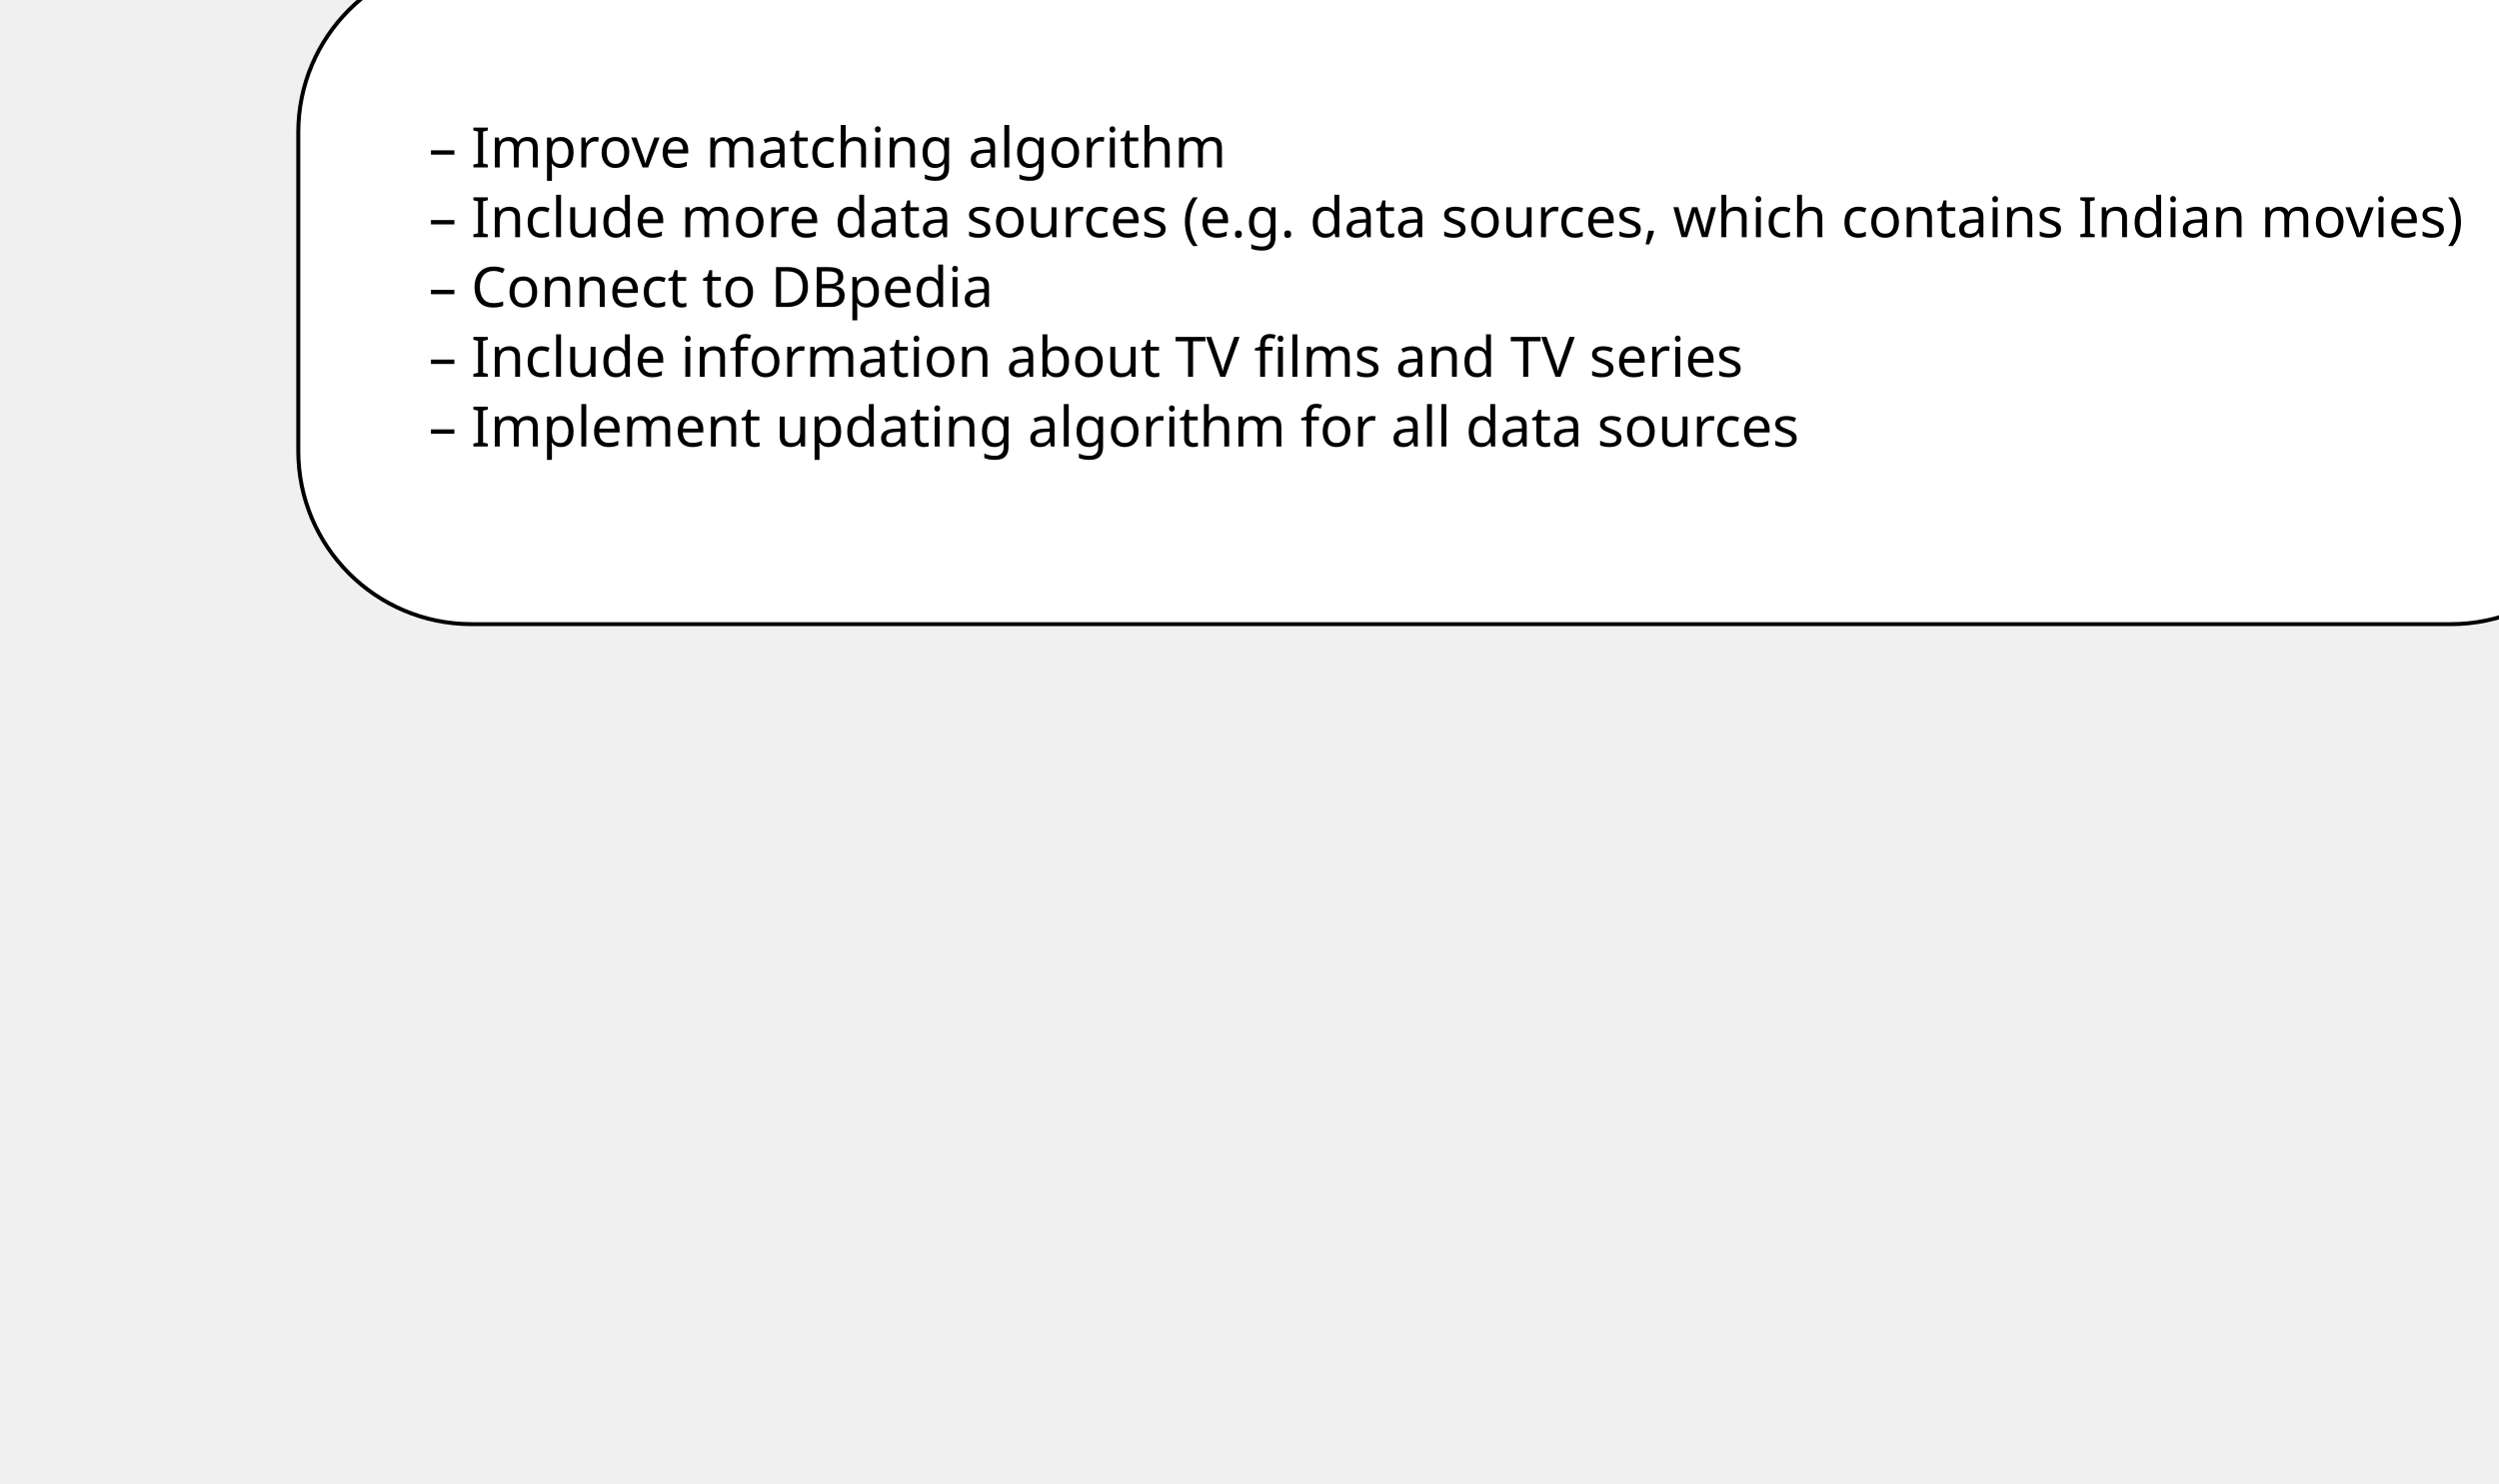
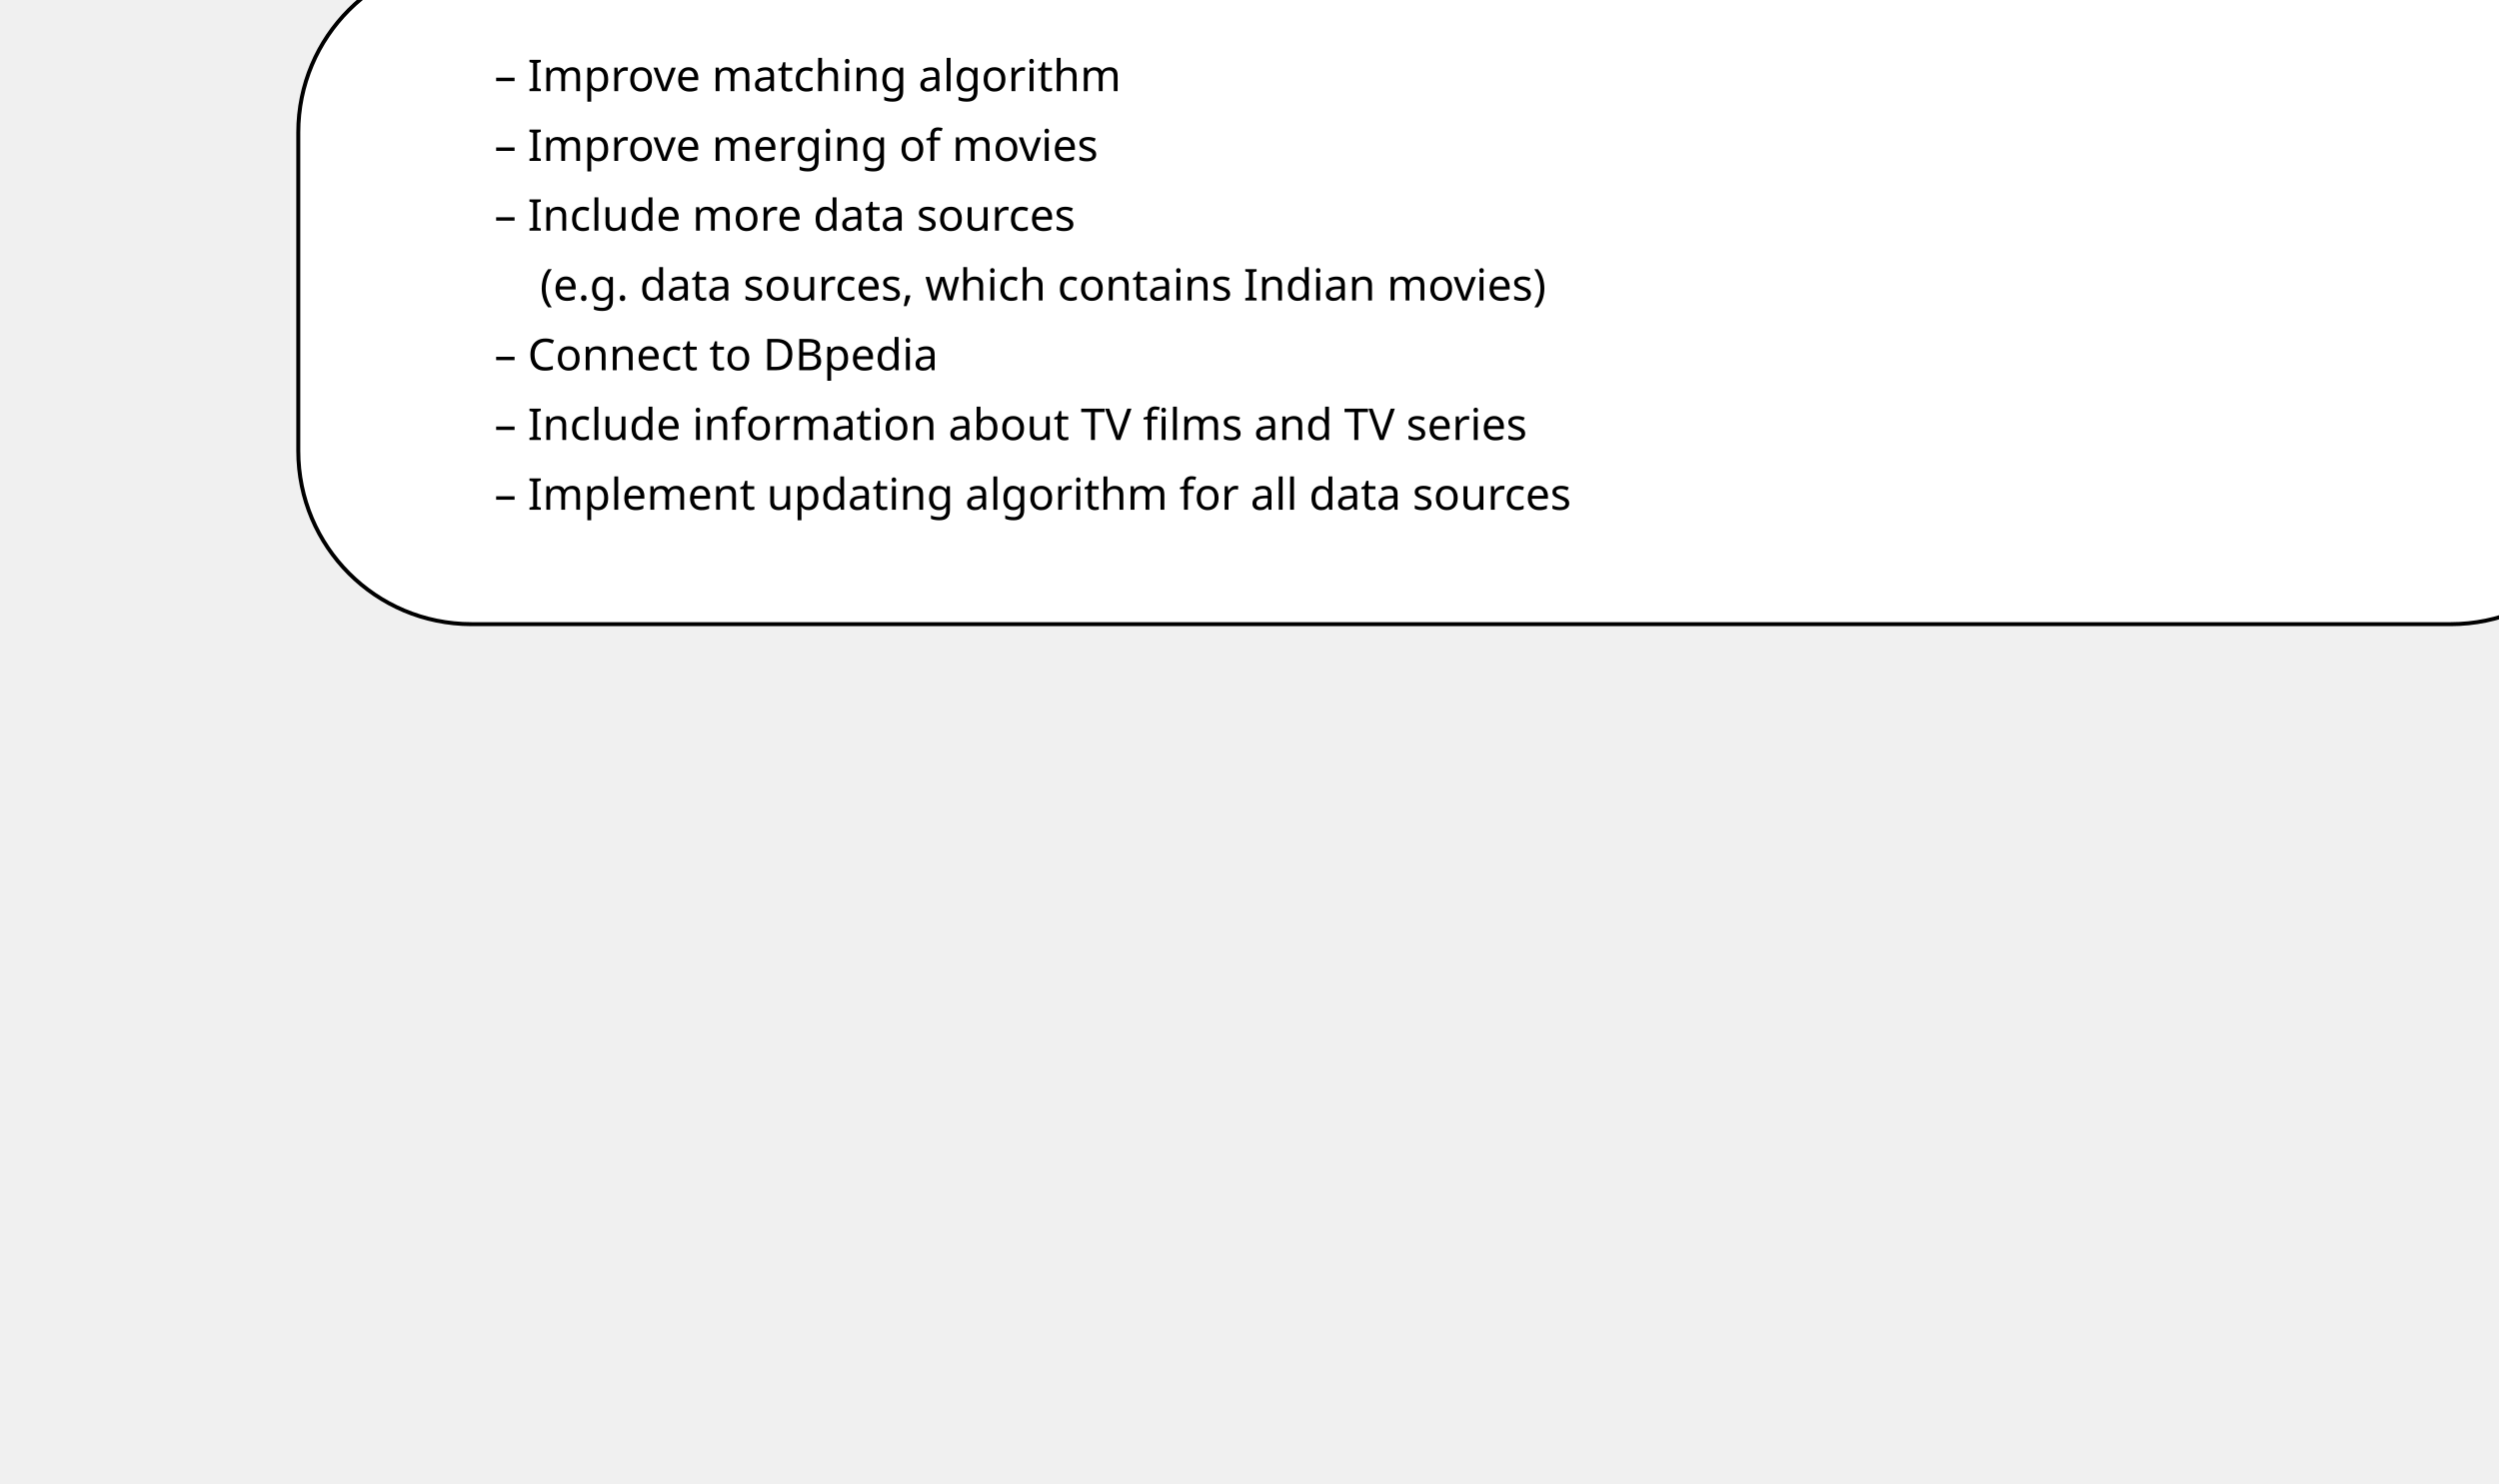
<svg xmlns="http://www.w3.org/2000/svg" xmlns:xlink="http://www.w3.org/1999/xlink" width="1253.36" height="744.094" id="svg3296" version="1.1" enable-background="new">
  <defs id="defs3298">
    <defs id="defs11">
      <circle style="stroke-width:0.5" cy="0" cx="0" r="0.5" id="gpDot" />
      <path style="stroke:currentColor;stroke-width:0.222" d="M -1,0 H 1 M 0,-1 v 2" id="gpPt0" />
      <path style="stroke:currentColor;stroke-width:0.222" d="M -1,-1 1,1 M 1,-1 -1,1" id="gpPt1" />
      <path style="stroke:currentColor;stroke-width:0.222" d="M -1,0 1,0 M 0,-1 0,1 m -1,-2 2,2 m -2,0 2,-2" id="gpPt2" />
      <rect style="stroke:currentColor;stroke-width:0.222" height="2" width="2" y="-1" x="-1" id="gpPt3" />
      <rect style="fill:currentColor;stroke:currentColor;stroke-width:0.222" height="2" width="2" y="-1" x="-1" id="gpPt4" />
      <circle style="stroke:currentColor;stroke-width:0.222" r="1" cy="0" cx="0" id="gpPt5" />
      <use height="480" width="600" y="0" x="0" style="fill:currentColor;stroke:none" id="gpPt6" xlink:href="#gpPt5" />
      <path style="stroke:currentColor;stroke-width:0.222" d="m 0,-1.33 -1.33,2 2.66,0 z" id="gpPt7" />
      <use height="480" width="600" y="0" x="0" style="fill:currentColor;stroke:none" id="gpPt8" xlink:href="#gpPt7" />
      <use height="480" width="600" y="0" x="0" style="stroke:currentColor" transform="scale(-1,-1)" id="gpPt9" xlink:href="#gpPt7" />
      <use height="480" width="600" y="0" x="0" style="fill:currentColor;stroke:none" id="gpPt10" xlink:href="#gpPt9" />
      <use height="480" width="600" y="0" x="0" style="stroke:currentColor" transform="matrix(0.7071068,0.7071068,-0.7071068,0.7071068,0,0)" id="gpPt11" xlink:href="#gpPt3" />
      <use height="480" width="600" y="0" x="0" style="fill:currentColor;stroke:none" id="gpPt12" xlink:href="#gpPt11" />
    </defs>
  </defs>
  <g id="layer1" transform="translate(0,-308.2677)" style="display:inline">
    <g id="g8114-6-7" style="display:inline" transform="translate(-1257.553,-82.52018)">
      <rect ry="10.102" rx="0" y="285.994" x="1497.214" height="82.474" width="220.36" id="rect2989-8-3" style="fill:#000000;fill-opacity:1;fill-rule:nonzero;stroke:#000000;stroke-width:1.606;stroke-miterlimit:4;stroke-opacity:1;stroke-dasharray:none;stroke-dashoffset:0" />
      <text id="text3829-3-0" y="346.865" x="1515.388" style="font-size:41.362px;font-style:normal;font-weight:normal;line-height:125%;letter-spacing:0px;word-spacing:0px;fill:#ffffff;fill-opacity:1;stroke:none;font-family:Sans" xml:space="preserve">
        <tspan y="346.865" x="1515.388" style="font-style:normal;font-variant:normal;font-weight:normal;font-stretch:normal;font-family:Roboto Slab;-inkscape-font-specification:Roboto Slab" id="tspan3416">Outlook</tspan>
      </text>
      <g transform="matrix(0.9759621,-0.2179405,0.2179405,0.9759621,1430.366,246.5295)" id="g3922-7-6">
        <rect style="fill:#000000;fill-opacity:1;fill-rule:nonzero;stroke:#000000;stroke-width:0;stroke-miterlimit:4;stroke-opacity:1;stroke-dasharray:none;stroke-dashoffset:0" id="rect3858-62-9" width="217.94" height="16.92" x="56.063" y="40.442" />
        <rect style="fill:#ffffff;fill-opacity:1;fill-rule:nonzero;stroke:#000000;stroke-width:0;stroke-miterlimit:4;stroke-opacity:1;stroke-dasharray:none;stroke-dashoffset:0" id="rect3860-25-5" width="14.142" height="20.648" x="21.684" y="59.822" transform="matrix(1,0,0.7169272,0.697148,0,0)" />
        <rect style="fill:#ffffff;fill-opacity:1;fill-rule:nonzero;stroke:#000000;stroke-width:0;stroke-miterlimit:4;stroke-opacity:1;stroke-dasharray:none;stroke-dashoffset:0" id="rect3860-9-5-9" width="14.142" height="20.648" x="47.185" y="59.822" transform="matrix(1,0,0.7169272,0.697148,0,0)" />
        <rect style="fill:#ffffff;fill-opacity:1;fill-rule:nonzero;stroke:#000000;stroke-width:0;stroke-miterlimit:4;stroke-opacity:1;stroke-dasharray:none;stroke-dashoffset:0" id="rect3860-5-1-3" width="14.142" height="20.648" x="72.685" y="59.822" transform="matrix(1,0,0.7169272,0.697148,0,0)" />
        <rect style="fill:#ffffff;fill-opacity:1;fill-rule:nonzero;stroke:#000000;stroke-width:0;stroke-miterlimit:4;stroke-opacity:1;stroke-dasharray:none;stroke-dashoffset:0" id="rect3860-6-5-4" width="14.142" height="20.648" x="98.186" y="59.822" transform="matrix(1,0,0.7169272,0.697148,0,0)" />
        <rect style="fill:#ffffff;fill-opacity:1;fill-rule:nonzero;stroke:#000000;stroke-width:0;stroke-miterlimit:4;stroke-opacity:1;stroke-dasharray:none;stroke-dashoffset:0" id="rect3860-68-8-5" width="14.142" height="20.648" x="149.187" y="59.822" transform="matrix(1,0,0.7169272,0.697148,0,0)" />
        <rect style="fill:#ffffff;fill-opacity:1;fill-rule:nonzero;stroke:#000000;stroke-width:0;stroke-miterlimit:4;stroke-opacity:1;stroke-dasharray:none;stroke-dashoffset:0" id="rect3860-2-87-7" width="14.142" height="20.648" x="174.687" y="59.822" transform="matrix(1,0,0.7169272,0.697148,0,0)" />
        <rect style="fill:#ffffff;fill-opacity:1;fill-rule:nonzero;stroke:#000000;stroke-width:0;stroke-miterlimit:4;stroke-opacity:1;stroke-dasharray:none;stroke-dashoffset:0" id="rect3860-54-38-3" width="14.142" height="20.648" x="200.188" y="59.822" transform="matrix(1,0,0.7169272,0.697148,0,0)" />
        <rect style="fill:#ffffff;fill-opacity:1;fill-rule:nonzero;stroke:#000000;stroke-width:0;stroke-miterlimit:4;stroke-opacity:1;stroke-dasharray:none;stroke-dashoffset:0" id="rect3860-7-8-6" width="14.142" height="20.648" x="123.686" y="59.822" transform="matrix(1,0,0.7169272,0.697148,0,0)" />
      </g>
      <rect y="-302.23" x="1496.53" height="16.92" width="217.94" id="rect3858-1-3-0" style="fill:#000000;fill-opacity:1;fill-rule:nonzero;stroke:#000000;stroke-width:0;stroke-miterlimit:4;stroke-opacity:1;stroke-dasharray:none;stroke-dashoffset:0" transform="scale(1,-1)" />
      <rect transform="matrix(1,0,0.7169272,-0.697148,0,0)" y="-431.712" x="1814.545" height="20.648" width="14.142" id="rect3860-4-1-2" style="fill:#ffffff;fill-opacity:1;fill-rule:nonzero;stroke:#000000;stroke-width:0;stroke-miterlimit:4;stroke-opacity:1;stroke-dasharray:none;stroke-dashoffset:0" />
      <rect transform="matrix(1,0,0.7169272,-0.697148,0,0)" y="-431.712" x="1840.045" height="20.648" width="14.142" id="rect3860-9-8-7-6" style="fill:#ffffff;fill-opacity:1;fill-rule:nonzero;stroke:#000000;stroke-width:0;stroke-miterlimit:4;stroke-opacity:1;stroke-dasharray:none;stroke-dashoffset:0" />
      <rect transform="matrix(1,0,0.7169272,-0.697148,0,0)" y="-431.712" x="1865.546" height="20.648" width="14.142" id="rect3860-5-8-3-5" style="fill:#ffffff;fill-opacity:1;fill-rule:nonzero;stroke:#000000;stroke-width:0;stroke-miterlimit:4;stroke-opacity:1;stroke-dasharray:none;stroke-dashoffset:0" />
      <rect transform="matrix(1,0,0.7169272,-0.697148,0,0)" y="-431.712" x="1891.046" height="20.648" width="14.142" id="rect3860-6-4-63-6" style="fill:#ffffff;fill-opacity:1;fill-rule:nonzero;stroke:#000000;stroke-width:0;stroke-miterlimit:4;stroke-opacity:1;stroke-dasharray:none;stroke-dashoffset:0" />
      <rect transform="matrix(1,0,0.7169272,-0.697148,0,0)" y="-431.712" x="1942.047" height="20.648" width="14.142" id="rect3860-68-3-5-0" style="fill:#ffffff;fill-opacity:1;fill-rule:nonzero;stroke:#000000;stroke-width:0;stroke-miterlimit:4;stroke-opacity:1;stroke-dasharray:none;stroke-dashoffset:0" />
      <rect transform="matrix(1,0,0.7169272,-0.697148,0,0)" y="-431.712" x="1967.548" height="20.648" width="14.142" id="rect3860-2-4-8-0" style="fill:#ffffff;fill-opacity:1;fill-rule:nonzero;stroke:#000000;stroke-width:0;stroke-miterlimit:4;stroke-opacity:1;stroke-dasharray:none;stroke-dashoffset:0" />
      <rect transform="matrix(1,0,0.7169272,-0.697148,0,0)" y="-431.712" x="1993.048" height="20.648" width="14.142" id="rect3860-54-2-9-7" style="fill:#ffffff;fill-opacity:1;fill-rule:nonzero;stroke:#000000;stroke-width:0;stroke-miterlimit:4;stroke-opacity:1;stroke-dasharray:none;stroke-dashoffset:0" />
      <rect transform="matrix(1,0,0.7169272,-0.697148,0,0)" y="-431.712" x="1916.547" height="20.648" width="14.142" id="rect3860-7-6-4-3" style="fill:#ffffff;fill-opacity:1;fill-rule:nonzero;stroke:#000000;stroke-width:0;stroke-miterlimit:4;stroke-opacity:1;stroke-dasharray:none;stroke-dashoffset:0" />
    </g>
    <rect style="fill:#ffffff;fill-opacity:1;fill-rule:nonzero;stroke:#000000;stroke-width:2;stroke-miterlimit:4;stroke-opacity:1;stroke-dasharray:none;stroke-dashoffset:0;display:inline" id="rect4562-6" width="1166.512" height="333.62" x="149.601" y="287.77" rx="86.889" ry="86.889" />
    <g id="g27" style="color:#ffffff;fill:none;stroke:currentColor;stroke-width:1;stroke-linecap:butt;stroke-linejoin:miter" transform="matrix(0.6755952,0,0,0.6755952,602.8571,402.3622)" />
    <text id="text5088" y="771.96" x="1304.816" style="font-size:28px;font-style:normal;font-variant:normal;font-weight:500;font-stretch:normal;line-height:125%;letter-spacing:0px;word-spacing:0px;fill:#000000;fill-opacity:1;stroke:none;font-family:Inconsolata;-inkscape-font-specification:Inconsolata Medium" xml:space="preserve">
      <tspan id="tspan5096" y="771.96" x="1304.816" />
    </text>
  </g>
  <g id="layer2" style="display:inline">
    <text xml:space="preserve" style="font-size:28px;font-style:normal;font-variant:normal;font-weight:normal;font-stretch:normal;line-height:125%;letter-spacing:0px;word-spacing:0px;fill:#000000;fill-opacity:1;stroke:none;font-family:Roboto Slab;-inkscape-font-specification:Roboto Slab" x="280" y="74.094" id="text3444">
      <tspan id="tspan3446" x="280" y="74.094" />
    </text>
-     <text xml:space="preserve" style="font-size:28px;font-style:normal;font-variant:normal;font-weight:normal;font-stretch:normal;line-height:125%;letter-spacing:0px;word-spacing:0px;fill:#000000;fill-opacity:1;stroke:none;font-family:Roboto Slab;-inkscape-font-specification:Roboto Slab" x="215.021" y="83.989" id="text3448">
-       <tspan id="tspan3450" x="215.021" y="83.989">– Improve matching algorithm</tspan>
-       <tspan x="215.021" y="118.989" id="tspan3452">– Include more data sources (e.g. data sources, which contains Indian movies)</tspan>
-       <tspan x="215.021" y="153.989" id="tspan3454">– Connect to DBpedia</tspan>
-       <tspan x="215.021" y="188.989" id="tspan3458">– Include information about TV films and TV series</tspan>
-       <tspan x="215.021" y="223.989" id="tspan3456">– Implement updating algorithm for all data sources</tspan>
+     <text xml:space="preserve" style="font-size:22px;font-style:normal;font-variant:normal;font-weight:normal;font-stretch:normal;line-height:125%;letter-spacing:0px;word-spacing:0px;fill:#000000;fill-opacity:1;stroke:none;display:inline;font-family:Roboto Slab;-inkscape-font-specification:Roboto Slab" x="247.953" y="45.73" id="text3448-7">
+       <tspan id="tspan3450-7" x="247.953" y="45.73">– Improve matching algorithm</tspan>
+       <tspan x="247.953" y="80.73" id="tspan8414">– Improve merging of movies</tspan>
+       <tspan x="247.953" y="115.73" id="tspan3452-7">– Include more data sources </tspan>
+       <tspan x="247.953" y="150.73" id="tspan8262">    (e.g. data sources, which contains Indian movies)</tspan>
+       <tspan x="247.953" y="185.73" id="tspan3454-1">– Connect to DBpedia</tspan>
+       <tspan x="247.953" y="220.73" id="tspan3458-3">– Include information about TV films and TV series</tspan>
+       <tspan x="247.953" y="255.73" id="tspan3456-1">– Implement updating algorithm for all data sources</tspan>
    </text>
  </g>
</svg>
